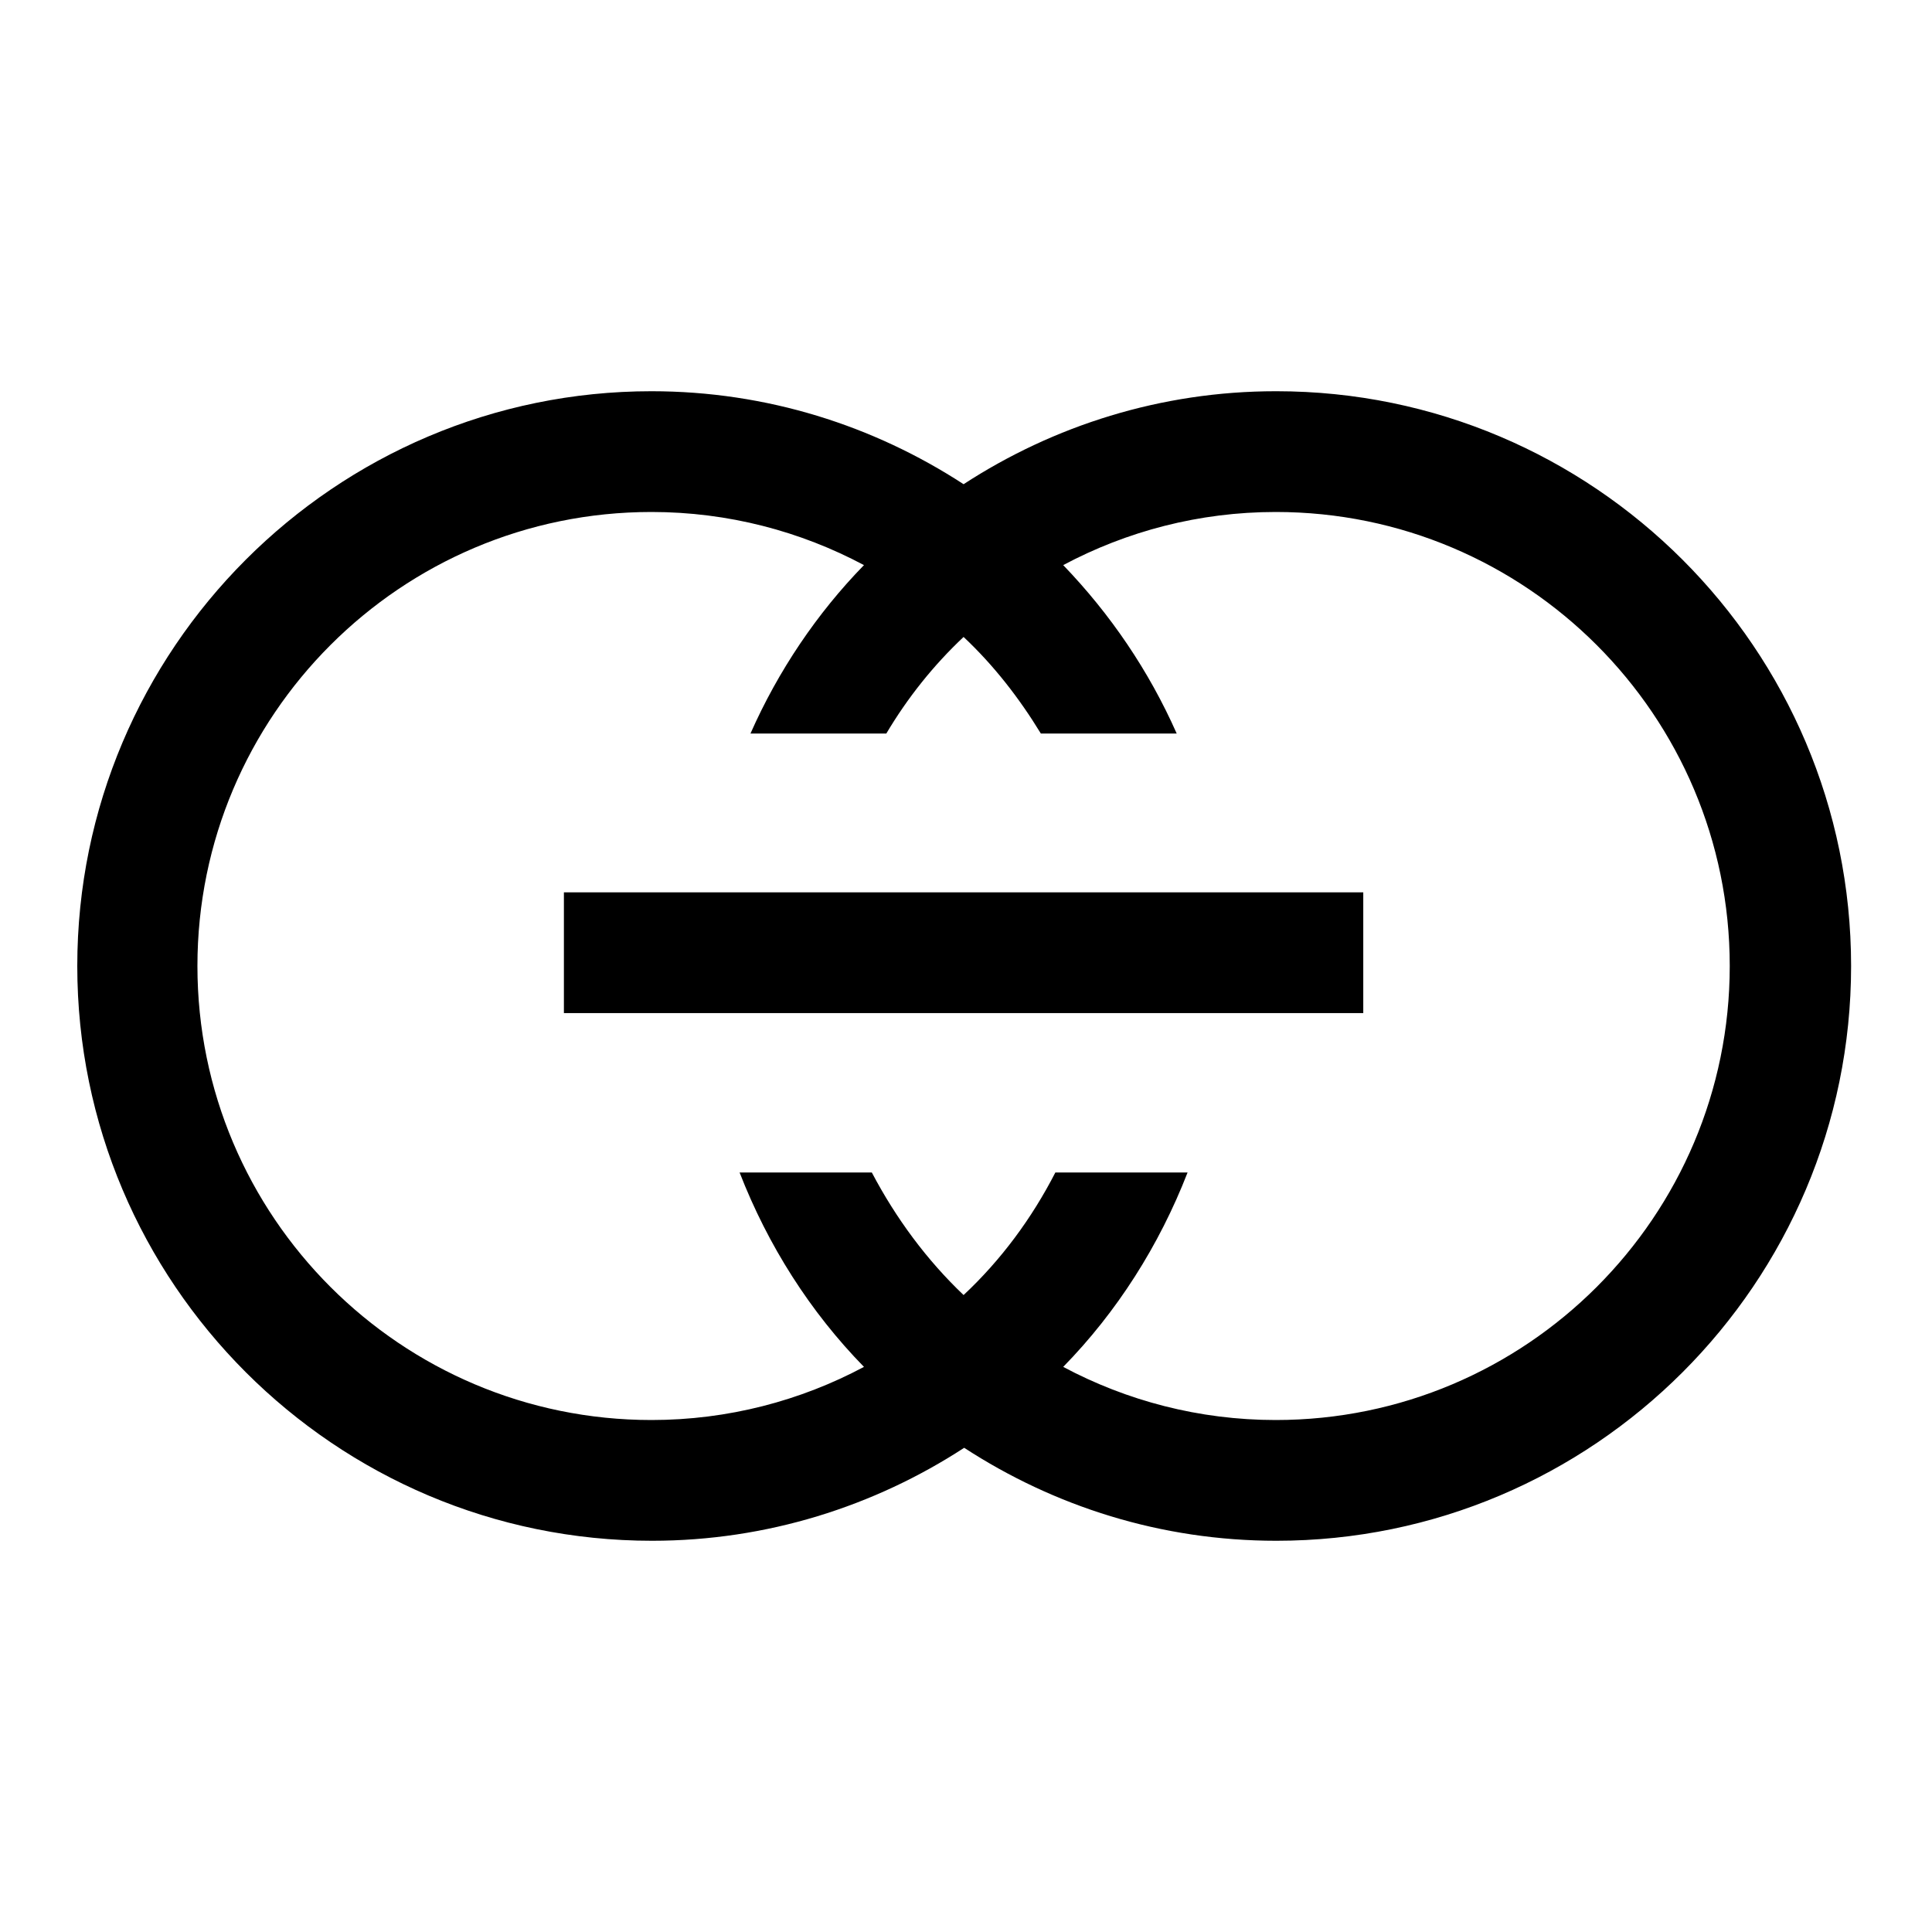
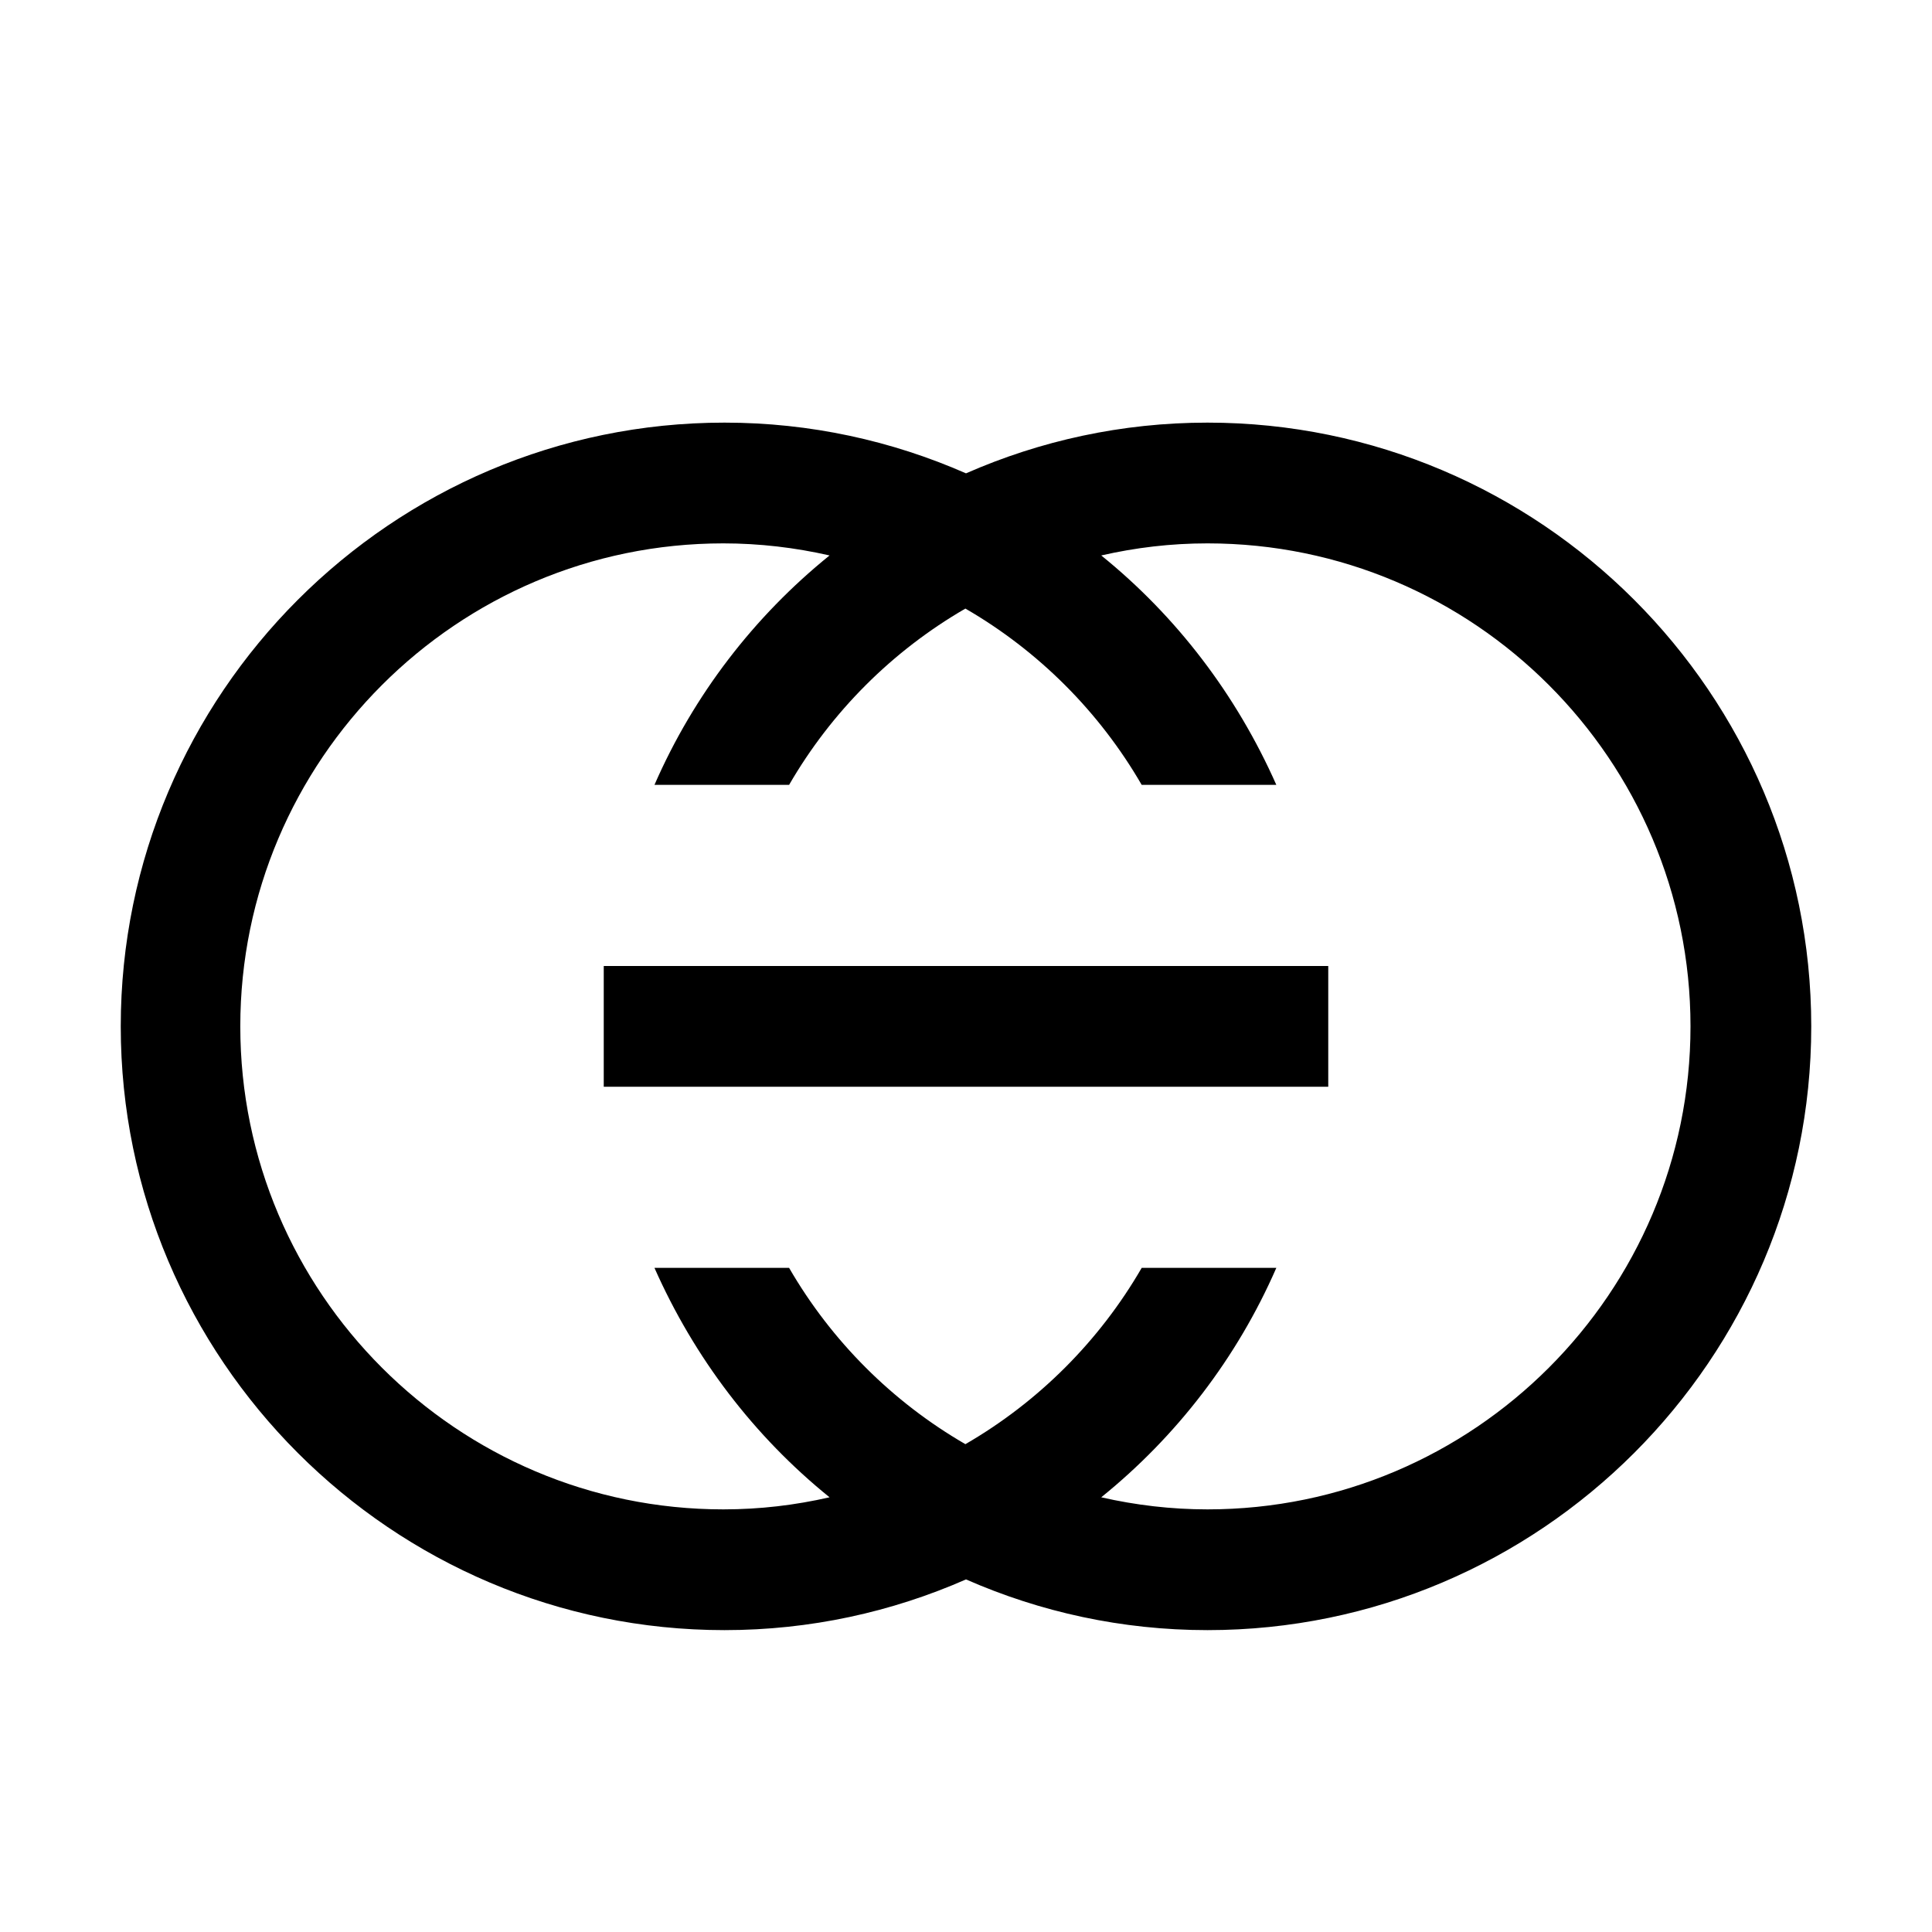
<svg xmlns="http://www.w3.org/2000/svg" aria-hidden="true" focusable="false" viewBox="0 0 32 32">
-   <path d="M21.13,6.48c-1.9,0-3.68.57-5.17,1.54-1.49-.97-3.26-1.54-5.17-1.54C5.55,6.48,1.28,10.75,1.28,16s4.27,9.52,9.52,9.52c1.9,0,3.68-.57,5.17-1.54,1.49.97,3.26,1.54,5.17,1.54,5.25,0,9.52-4.27,9.52-9.52s-4.27-9.52-9.52-9.52ZM21.13,23.52c-1.27,0-2.47-.32-3.52-.88.89-.91,1.59-2.01,2.06-3.22h-2.19c-.39.76-.9,1.45-1.52,2.03-.61-.58-1.12-1.27-1.52-2.03h-2.19c.47,1.21,1.17,2.31,2.06,3.22-1.05.56-2.25.88-3.52.88-4.15,0-7.52-3.37-7.52-7.52s3.37-7.52,7.52-7.52c1.27,0,2.47.32,3.52.88-.78.8-1.42,1.75-1.88,2.79h2.25c.35-.59.78-1.13,1.28-1.6.5.47.92,1.01,1.28,1.6h2.25c-.46-1.04-1.1-1.98-1.88-2.79,1.05-.56,2.25-.88,3.52-.88,4.15,0,7.52,3.37,7.52,7.52s-3.37,7.52-7.52,7.52Z" />
-   <rect x="9.34" y="14.78" width="13.24" height="2" />
+   <path class="cls-1" d="M20,7c-1.42,0-2.77.3-4,.84-1.23-.54-2.58-.84-4-.84-5.51,0-10,4.49-10,10s4.49,10,10,10c1.42,0,2.77-.3,4-.84,1.23.54,2.58.84,4,.84,5.51,0,10-4.49,10-10s-4.49-10-10-10ZM20,25c-.6,0-1.19-.07-1.76-.2,1.25-1.01,2.25-2.31,2.9-3.8h-2.23c-.7,1.21-1.71,2.22-2.92,2.92-1.21-.7-2.22-1.71-2.92-2.92h-2.23c.66,1.49,1.65,2.79,2.9,3.8-.57.13-1.15.2-1.76.2-4.41,0-8-3.59-8-8s3.59-8,8-8c.6,0,1.19.07,1.76.2-1.25,1.01-2.25,2.31-2.9,3.8h2.23c.7-1.21,1.71-2.22,2.92-2.92,1.21.7,2.22,1.71,2.92,2.92h2.23c-.66-1.49-1.65-2.79-2.9-3.8.57-.13,1.15-.2,1.76-.2,4.41,0,8,3.59,8,8s-3.59,8-8,8Z" />
+   <rect class="cls-1" x="10" y="16" width="12" height="2" />
</svg>
